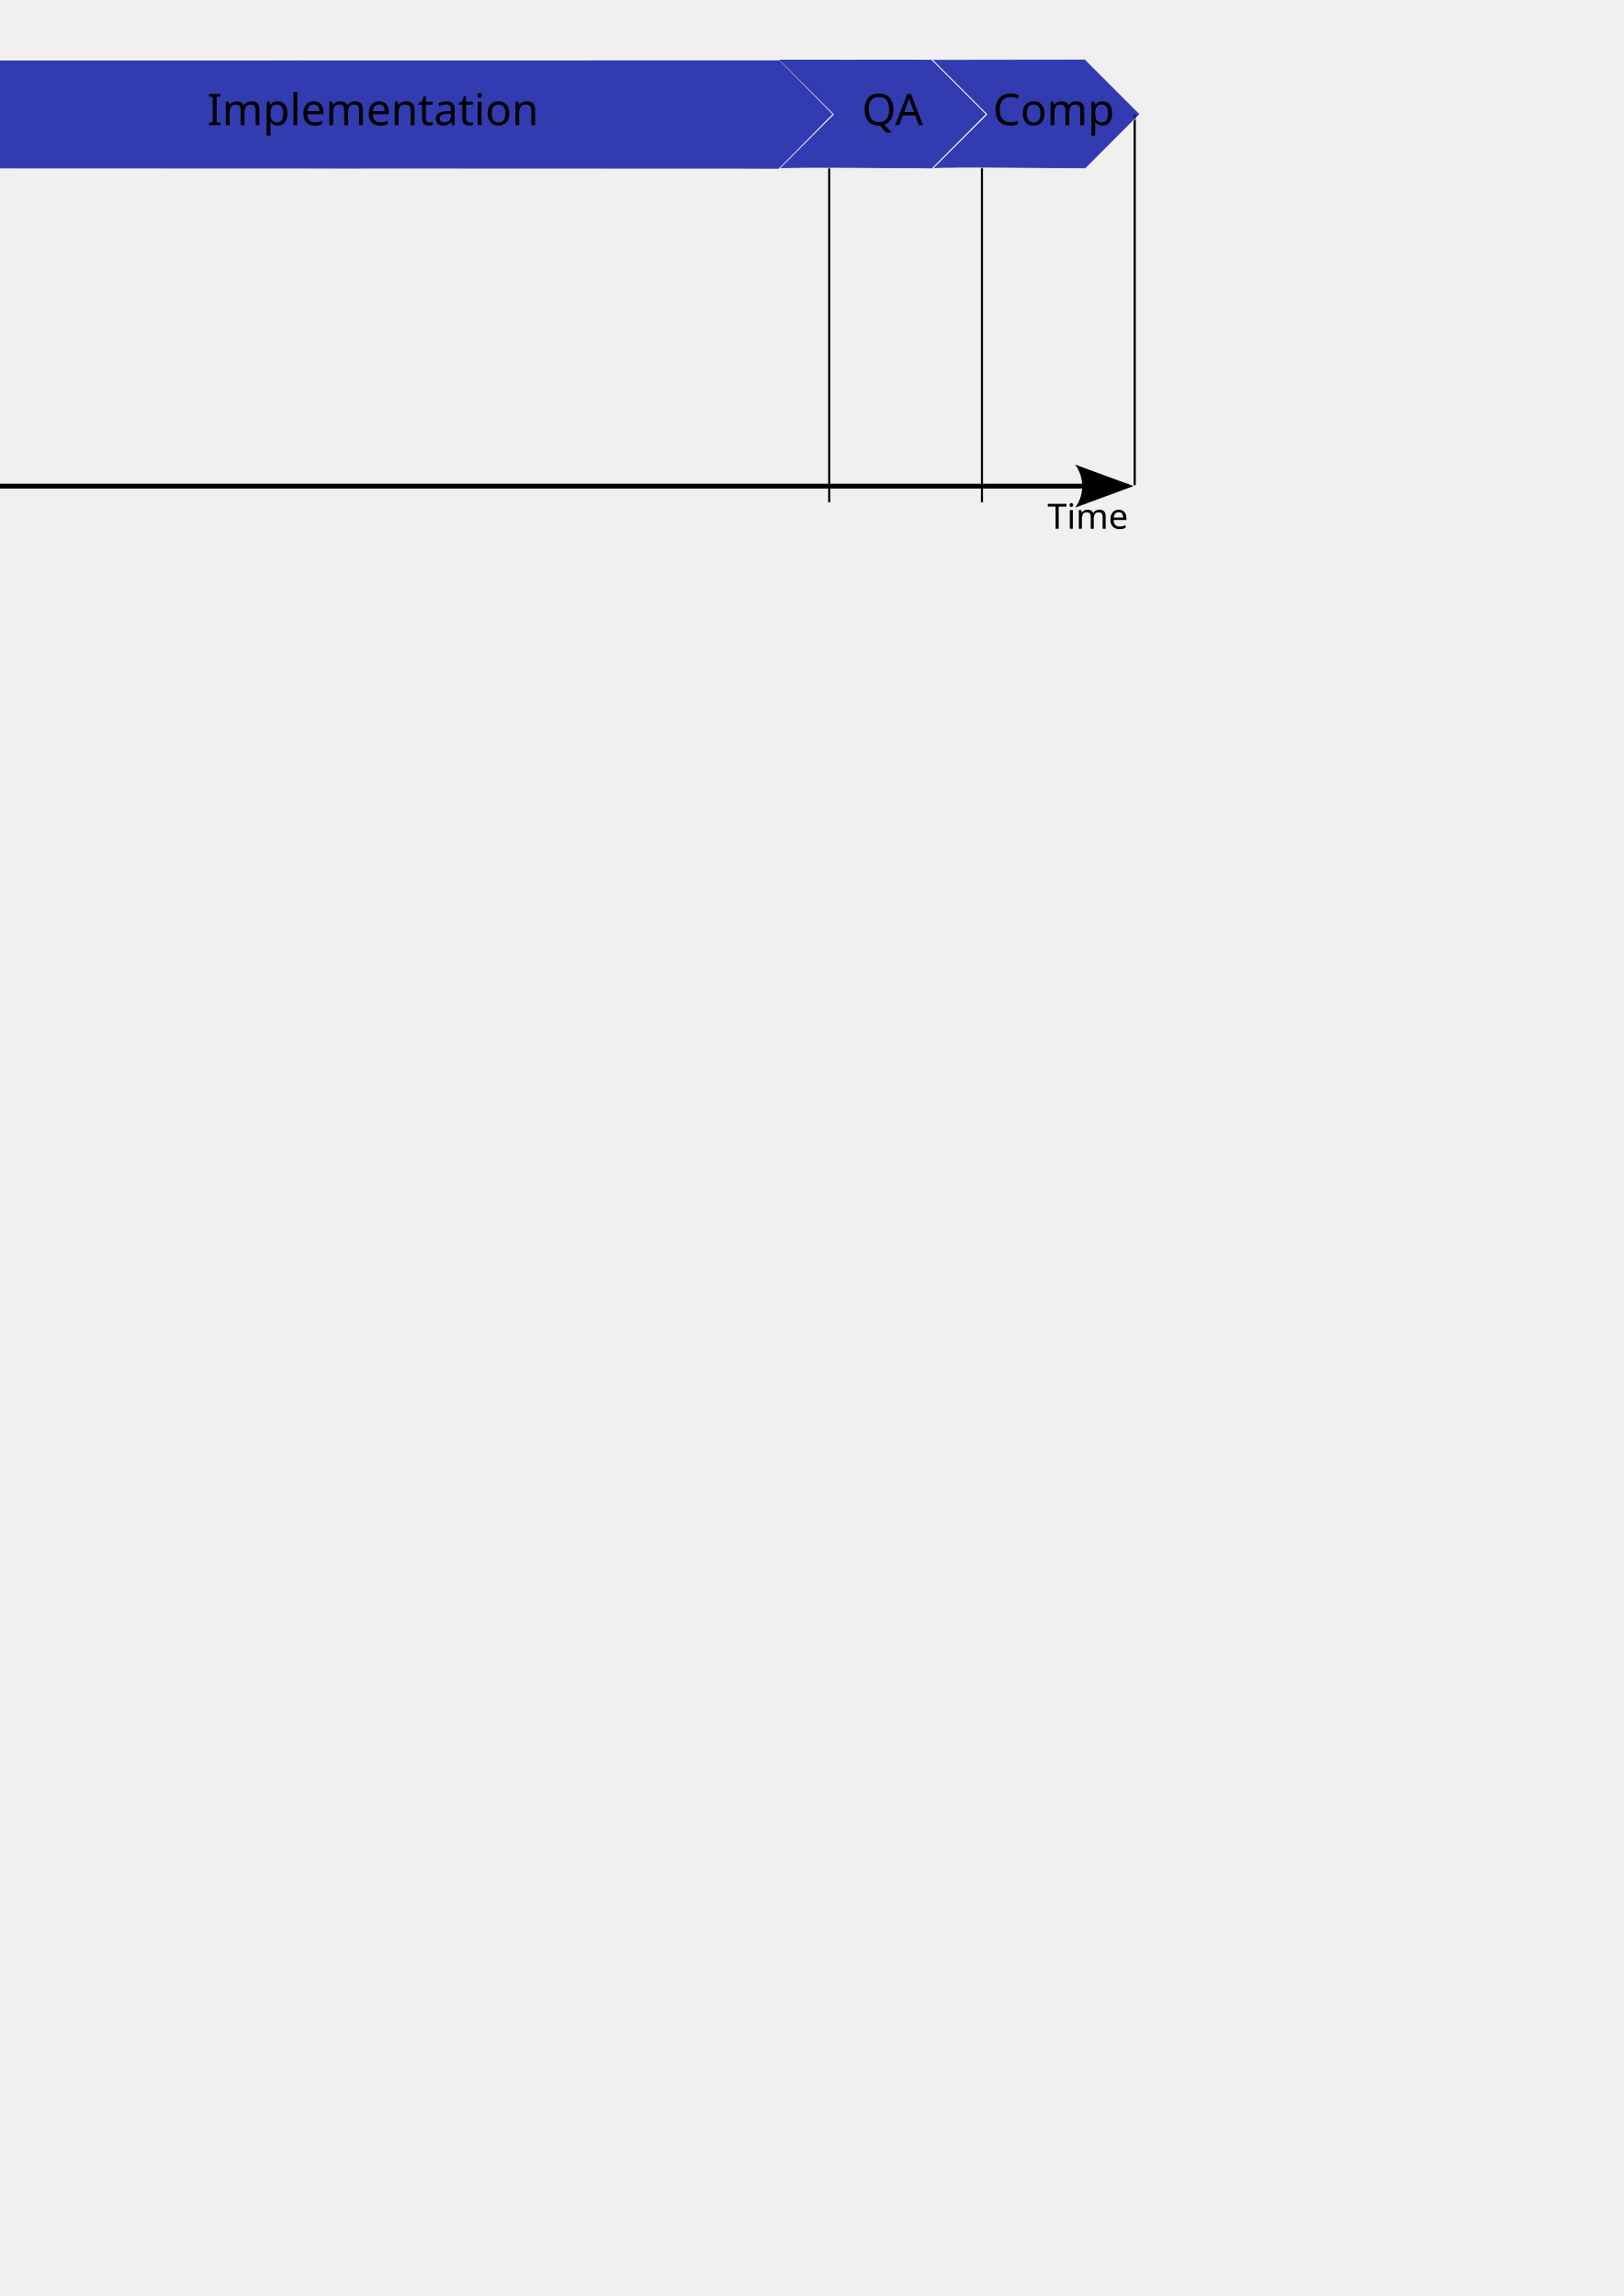
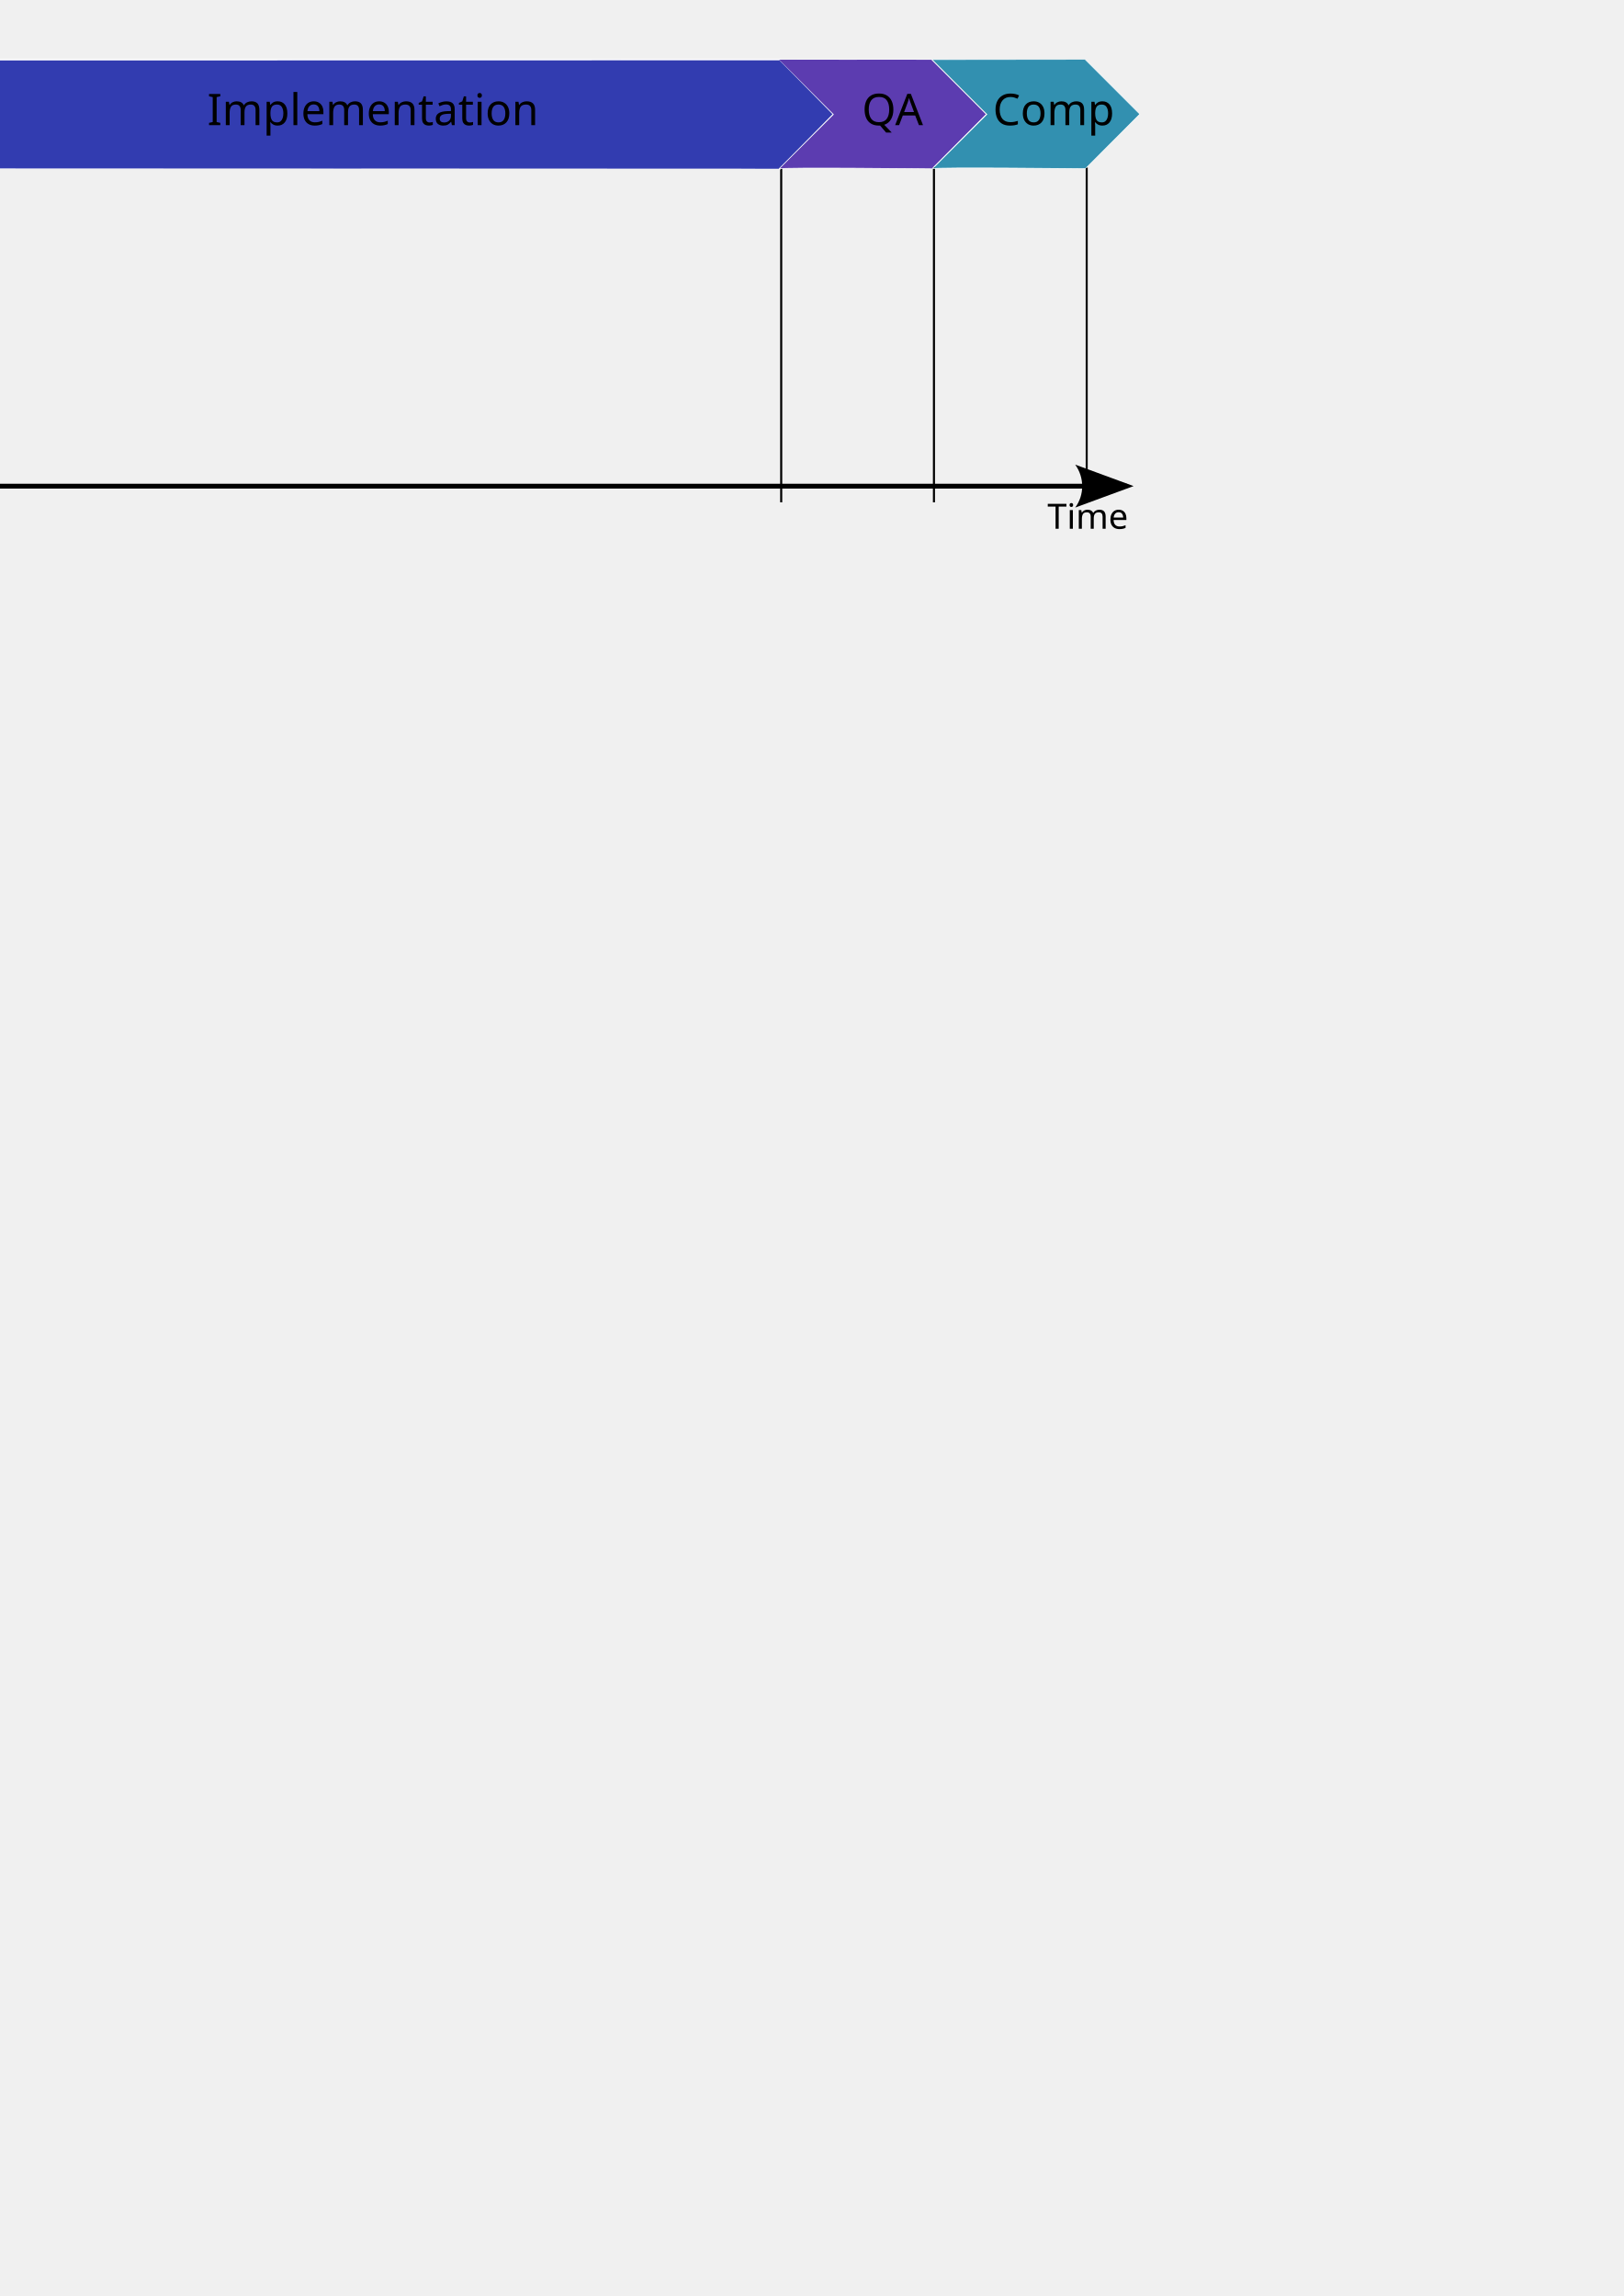
<svg xmlns="http://www.w3.org/2000/svg" xmlns:xlink="http://www.w3.org/1999/xlink" width="744.094" height="1052.362" id="svg2" version="1.1">
  <defs id="defs4">
    <marker orient="auto" refY="0.0" refX="0.0" id="Arrow2Lstart" style="overflow:visible">
      <path id="path3907" style="fill-rule:evenodd;stroke-width:0.625;stroke-linejoin:round" d="M 8.719,4.034 L -2.207,0.016 L 8.719,-4.002 C 6.973,-1.63 6.983,1.616 8.719,4.034 z " transform="scale(1.1) translate(1,0)" />
    </marker>
    <marker orient="auto" refY="0.0" refX="0.0" id="Arrow2Lend" style="overflow:visible;">
      <path id="path3910" style="fill-rule:evenodd;stroke-width:0.625;stroke-linejoin:round;" d="M 8.719,4.034 L -2.207,0.016 L 8.719,-4.002 C 6.973,-1.63 6.983,1.616 8.719,4.034 z " transform="scale(1.1) rotate(180) translate(1,0)" />
    </marker>
    <marker style="overflow:visible" id="DistanceEnd" refX="0.0" refY="0.0" orient="auto">
      <g id="g2301">
        <path style="fill:none;stroke:#ffffff;stroke-width:1.15;stroke-linecap:square" d="M 0,0 L -2,0" id="path2316" />
        <path style="fill:#000000;fill-rule:evenodd;stroke:none" d="M 0,0 L -13,4 L -9,0 -13,-4 L 0,0 z " id="path2312" />
        <path style="fill:none;stroke:#000000;stroke-width:1;stroke-linecap:square" d="M 0,-4 L 0,40" id="path2314" />
      </g>
    </marker>
    <marker orient="auto" refY="0.0" refX="0.0" id="Arrow2Mend" style="overflow:visible;">
      <path id="path3916" style="fill-rule:evenodd;stroke-width:0.625;stroke-linejoin:round;" d="M 8.719,4.034 L -2.207,0.016 L 8.719,-4.002 C 6.973,-1.63 6.983,1.616 8.719,4.034 z " transform="scale(0.6) rotate(180) translate(0,0)" />
    </marker>
    <marker style="overflow:visible" id="DistanceStart" refX="0.0" refY="0.0" orient="auto">
      <g id="g2300">
        <path style="fill:none;stroke:#ffffff;stroke-width:1.15;stroke-linecap:square" d="M 0,0 L 2,0" id="path2306" />
        <path style="fill:#000000;fill-rule:evenodd;stroke:none" d="M 0,0 L 13,4 L 9,0 13,-4 L 0,0 z " id="path2302" />
        <path style="fill:none;stroke:#000000;stroke-width:1;stroke-linecap:square" d="M 0,-4 L 0,40" id="path2304" />
      </g>
    </marker>
    <linearGradient y2="613.86" x2="650.5" gradientTransform="matrix(0.1910882,0,0,0.8143202,32.96247,21.64808)" y1="613.86" gradientUnits="userSpaceOnUse" x1="25.764" id="linearGradient5395">
      <stop offset="0" stop-opacity=".609" stop-color="#3ff" id="stop5391" />
      <stop offset="1" stop-opacity=".383" stop-color="#abfeff" id="stop5393" />
    </linearGradient>
    <linearGradient y2="613.86" x2="650.5" gradientTransform="matrix(0.19027,0,0,0.19027,22.882,447.06)" y1="613.86" gradientUnits="userSpaceOnUse" x1="25.764" id="linearGradient5395-6">
      <stop offset="0" stop-opacity=".609" stop-color="#3ff" id="stop5391-7" />
      <stop offset="1" stop-opacity=".383" stop-color="#abfeff" id="stop5393-0" />
    </linearGradient>
    <linearGradient y2="613.86" x2="650.5" y1="613.86" x1="25.764" gradientTransform="matrix(0.19027,0,0,0.19027,22.882,447.06)" gradientUnits="userSpaceOnUse" id="linearGradient4152" xlink:href="#linearGradient5395-6" />
  </defs>
  <g id="layer1">
    <text xml:space="preserve" style="font-size:40px;font-style:normal;font-weight:normal;line-height:125%;letter-spacing:0px;word-spacing:0px;fill:#000000;fill-opacity:1;stroke:none;font-family:Sans" x="10.362" y="234" id="text3859" transform="matrix(0,1,-1,0,0,0)">
      <tspan id="tspan3861" x="10.362" y="234">Idea</tspan>
    </text>
    <path style="fill:none;stroke:#000000;stroke-width:2.226;stroke-linecap:butt;stroke-linejoin:miter;stroke-miterlimit:4;stroke-opacity:1;stroke-dasharray:none;marker-start:none;marker-mid:none;marker-end:url(#Arrow2Lend)" d="m -240.286,222.838 c 756.825,0 756.825,0 756.825,0" id="path3883" />
    <path style="fill:none;stroke:#000000;stroke-width:1.035px;stroke-linecap:butt;stroke-linejoin:miter;stroke-opacity:1" d="m -197.143,122.06 0,107.033 0,0" id="path5483" />
-     <path style="fill:none;stroke:#000000;stroke-width:0.913px;stroke-linecap:butt;stroke-linejoin:miter;stroke-opacity:1" d="m -100,87.996 0,141.77 0,0" id="path5485" />
-     <path style="fill:none;stroke:#000000;stroke-width:0.948px;stroke-linecap:butt;stroke-linejoin:miter;stroke-opacity:1" d="m -20,76.598 0,152.632 0,0" id="path5487" />
-     <path style="fill:none;stroke:#000000;stroke-width:0.951px;stroke-linecap:butt;stroke-linejoin:miter;stroke-opacity:1" d="m 380,76.602 0,153.636 0,0" id="path5489" />
-     <path style="fill:none;stroke:#000000;stroke-width:0.951px;stroke-linecap:butt;stroke-linejoin:miter;stroke-opacity:1" d="m 450,76.602 0,153.636 0,0" id="path5491" />
-     <path style="fill:none;stroke:#000000;stroke-width:1px;stroke-linecap:butt;stroke-linejoin:miter;stroke-opacity:1" d="m 520,52.362 0,170 0,0" id="path5493" />
+     <path style="fill:none;stroke:#000000;stroke-width:0.899px;stroke-linecap:butt;stroke-linejoin:miter;stroke-opacity:1" d="m -122,92.527 0,137.253 0,0" id="path5485" />
+     <path style="fill:none;stroke:#000000;stroke-width:0.945px;stroke-linecap:butt;stroke-linejoin:miter;stroke-opacity:1" d="m -48,77.354 0,151.879 0,0" id="path5487" />
+     <path style="fill:none;stroke:#000000;stroke-width:0.951px;stroke-linecap:butt;stroke-linejoin:miter;stroke-opacity:1" d="m 358,76.602 0,153.636 0,0" id="path5489" />
+     <path style="fill:none;stroke:#000000;stroke-width:0.951px;stroke-linecap:butt;stroke-linejoin:miter;stroke-opacity:1" d="m 428,76.602 0,153.636 0,0" id="path5491" />
+     <path style="fill:none;stroke:#000000;stroke-width:0.926px;stroke-linecap:butt;stroke-linejoin:miter;stroke-opacity:1" d="m 498,76.787 0,145.647 0,0" id="path5493" />
    <path style="fill:none;stroke:#000000;stroke-width:1.682px;stroke-linecap:butt;stroke-linejoin:miter;stroke-opacity:1;marker-start:url(#Arrow2Lstart)" d="m -239.668,-60.086 0,282.754 0,0" id="path5483-0" />
-     <g id="g5495">
-       <path id="rect4212" d="m -47.993,77.353 c -0.002,0.01 405.253,0.062 405.253,0.062 0.019,0.001 0.037,0.001 0.056,0 0.019,0.001 0.037,0.001 0.056,0 0.021,-0.009 0.04,-0.019 0.056,-0.031 0.021,-0.009 0.04,-0.019 0.056,-0.031 0.027,-0.018 0.047,-0.039 0.056,-0.062 L 382,52.362 357.541,27.459 c 10e-4,-0.01 10e-4,-0.021 0,-0.031 -0.009,-0.023 -0.029,-0.044 -0.056,-0.062 -0.016,-0.012 -0.035,-0.022 -0.056,-0.031 -0.016,-0.012 -0.035,-0.022 -0.056,-0.031 -0.019,-0.001 -0.037,-0.001 -0.056,0 -0.019,-0.001 -0.037,-0.001 -0.056,0 l -405.253,0.078 c -0.009,-5.41e-4 25.134,24.981 25.134,24.981 z" style="font-size:medium;font-style:normal;font-variant:normal;font-weight:normal;font-stretch:normal;text-indent:0;text-align:start;text-decoration:none;line-height:normal;letter-spacing:normal;word-spacing:normal;text-transform:none;direction:ltr;block-progression:tb;writing-mode:lr-tb;text-anchor:start;baseline-shift:baseline;color:#000000;fill:#0e1aa3;fill-opacity:0.839;fill-rule:nonzero;stroke:#ffffff;stroke-width:0.67;stroke-miterlimit:4;stroke-opacity:1;stroke-dasharray:none;marker:none;visibility:visible;display:inline;overflow:visible;enable-background:accumulate;font-family:Sans;-inkscape-font-specification:Sans" />
-       <path id="rect4212-2" d="m -123,92.362 c -0.001,0.01 75,-15 75,-15 0.01,0.001 25,-25 25,-25 l -25,-25 c 10e-4,-0.01 -75,-15 -75,-15 -0.005,-5.43e-4 25,40 25,40 z" style="font-size:medium;font-style:normal;font-variant:normal;font-weight:normal;font-stretch:normal;text-indent:0;text-align:start;text-decoration:none;line-height:normal;letter-spacing:normal;word-spacing:normal;text-transform:none;direction:ltr;block-progression:tb;writing-mode:lr-tb;text-anchor:start;baseline-shift:baseline;color:#000000;fill:#0e1aa3;fill-opacity:0.839;fill-rule:nonzero;stroke:#ffffff;stroke-width:0.5;stroke-miterlimit:4;stroke-opacity:1;stroke-dasharray:none;marker:none;visibility:visible;display:inline;overflow:visible;enable-background:accumulate;font-family:Sans;-inkscape-font-specification:Sans" />
-       <path id="rect4212-2-2" d="m -198,122.362 c 1.572,-0.352 75,-30 75,-30 0.01,0.001 25,-40 25,-40 l -25,-40 c 0.001,-0.01 -75,-30 -75,-30 -0.005,-5.43e-4 0,70 0,70 z" style="font-size:medium;font-style:normal;font-variant:normal;font-weight:normal;font-stretch:normal;text-indent:0;text-align:start;text-decoration:none;line-height:normal;letter-spacing:normal;word-spacing:normal;text-transform:none;direction:ltr;block-progression:tb;writing-mode:lr-tb;text-anchor:start;baseline-shift:baseline;color:#000000;fill:#0e1aa3;fill-opacity:0.839;fill-rule:nonzero;stroke:#ffffff;stroke-width:0.5;stroke-miterlimit:4;stroke-opacity:1;stroke-dasharray:none;marker:none;visibility:visible;display:inline;overflow:visible;enable-background:accumulate;font-family:Sans;-inkscape-font-specification:Sans" />
-       <path id="rect4212-3" d="m 357,77.362 c 1.185,-0.754 70,0 70,0 0.003,0.001 25,-25 25,-25 l -25,-25 c 1.8e-4,-0.01 -70,0 -70,0 -0.002,-5.45e-4 25,25 25,25 z" style="font-size:medium;font-style:normal;font-variant:normal;font-weight:normal;font-stretch:normal;text-indent:0;text-align:start;text-decoration:none;line-height:normal;letter-spacing:normal;word-spacing:normal;text-transform:none;direction:ltr;block-progression:tb;writing-mode:lr-tb;text-anchor:start;baseline-shift:baseline;color:#000000;fill:#0e1aa3;fill-opacity:0.839;fill-rule:nonzero;stroke:#ffffff;stroke-width:0.285;stroke-miterlimit:4;stroke-opacity:1;stroke-dasharray:none;marker:none;visibility:visible;display:inline;overflow:visible;enable-background:accumulate;font-family:Sans;-inkscape-font-specification:Sans" />
-       <path id="rect4212-3-0" d="m 427.357,77.307 c 1.185,-0.754 70,0 70,0 0.003,0.001 25,-25 25,-25 l -25,-25 c 1.8e-4,-0.01 -70,0 -70,0 -0.002,-5.45e-4 25,25 25,25 z" style="font-size:medium;font-style:normal;font-variant:normal;font-weight:normal;font-stretch:normal;text-indent:0;text-align:start;text-decoration:none;line-height:normal;letter-spacing:normal;word-spacing:normal;text-transform:none;direction:ltr;block-progression:tb;writing-mode:lr-tb;text-anchor:start;baseline-shift:baseline;color:#000000;fill:#0e1aa3;fill-opacity:0.839;fill-rule:nonzero;stroke:#ffffff;stroke-width:0.285;stroke-miterlimit:4;stroke-opacity:1;stroke-dasharray:none;marker:none;visibility:visible;display:inline;overflow:visible;enable-background:accumulate;font-family:Sans;-inkscape-font-specification:Sans" />
-     </g>
+     <path style="font-size:medium;font-style:normal;font-variant:normal;font-weight:normal;font-stretch:normal;text-indent:0;text-align:start;text-decoration:none;line-height:normal;letter-spacing:normal;word-spacing:normal;text-transform:none;direction:ltr;block-progression:tb;writing-mode:lr-tb;text-anchor:start;baseline-shift:baseline;color:#000000;fill:#0e1aa3;fill-opacity:0.839;fill-rule:nonzero;stroke:#ffffff;stroke-width:0.67;stroke-miterlimit:4;stroke-opacity:1;stroke-dasharray:none;marker:none;visibility:visible;display:inline;overflow:visible;enable-background:accumulate;font-family:Sans;-inkscape-font-specification:Sans" d="m -47.993,77.353 c -0.002,0.01 405.253,0.062 405.253,0.062 0.019,0.001 0.037,0.001 0.056,0 0.019,0.001 0.037,0.001 0.056,0 0.021,-0.009 0.04,-0.019 0.056,-0.031 0.021,-0.009 0.04,-0.019 0.056,-0.031 0.027,-0.018 0.047,-0.039 0.056,-0.062 L 382,52.362 357.541,27.459 c 10e-4,-0.01 10e-4,-0.021 0,-0.031 -0.009,-0.023 -0.029,-0.044 -0.056,-0.062 -0.016,-0.012 -0.035,-0.022 -0.056,-0.031 -0.016,-0.012 -0.035,-0.022 -0.056,-0.031 -0.019,-0.001 -0.037,-0.001 -0.056,0 -0.019,-0.001 -0.037,-0.001 -0.056,0 l -405.253,0.078 c -0.009,-5.41e-4 25.134,24.981 25.134,24.981 z" id="rect4212" />
+     <path style="font-size:medium;font-style:normal;font-variant:normal;font-weight:normal;font-stretch:normal;text-indent:0;text-align:start;text-decoration:none;line-height:normal;letter-spacing:normal;word-spacing:normal;text-transform:none;direction:ltr;block-progression:tb;writing-mode:lr-tb;text-anchor:start;baseline-shift:baseline;color:#000000;fill:#3578a4;fill-opacity:0.839;fill-rule:nonzero;stroke:#ffffff;stroke-width:0.5;stroke-miterlimit:4;stroke-opacity:1;stroke-dasharray:none;marker:none;visibility:visible;display:inline;overflow:visible;enable-background:accumulate;font-family:Sans;-inkscape-font-specification:Sans" d="m -123,92.362 c -0.001,0.01 75,-15 75,-15 0.01,0.001 25,-25 25,-25 l -25,-25 c 10e-4,-0.01 -75,-15 -75,-15 -0.005,-5.43e-4 25,40 25,40 z" id="rect4212-2" />
+     <path style="font-size:medium;font-style:normal;font-variant:normal;font-weight:normal;font-stretch:normal;text-indent:0;text-align:start;text-decoration:none;line-height:normal;letter-spacing:normal;word-spacing:normal;text-transform:none;direction:ltr;block-progression:tb;writing-mode:lr-tb;text-anchor:start;baseline-shift:baseline;color:#000000;fill:#0e60a3;fill-opacity:0.839;fill-rule:nonzero;stroke:#ffffff;stroke-width:0.5;stroke-miterlimit:4;stroke-opacity:1;stroke-dasharray:none;marker:none;visibility:visible;display:inline;overflow:visible;enable-background:accumulate;font-family:Sans;-inkscape-font-specification:Sans" d="m -198,122.362 c 1.572,-0.352 75,-30 75,-30 0.01,0.001 25,-40 25,-40 l -25,-40 c 0.001,-0.01 -75,-30 -75,-30 -0.005,-5.43e-4 0,70 0,70 z" id="rect4212-2-2" />
+     <path style="font-size:medium;font-style:normal;font-variant:normal;font-weight:normal;font-stretch:normal;text-indent:0;text-align:start;text-decoration:none;line-height:normal;letter-spacing:normal;word-spacing:normal;text-transform:none;direction:ltr;block-progression:tb;writing-mode:lr-tb;text-anchor:start;baseline-shift:baseline;color:#000000;fill:#401aa3;fill-opacity:0.839;fill-rule:nonzero;stroke:#ffffff;stroke-width:0.285;stroke-miterlimit:4;stroke-opacity:1;stroke-dasharray:none;marker:none;visibility:visible;display:inline;overflow:visible;enable-background:accumulate;font-family:Sans;-inkscape-font-specification:Sans" d="m 357,77.362 c 1.185,-0.754 70,0 70,0 0.003,0.001 25,-25 25,-25 l -25,-25 c 1.8e-4,-0.01 -70,0 -70,0 -0.002,-5.45e-4 25,25 25,25 z" id="rect4212-3" />
+     <path style="font-size:medium;font-style:normal;font-variant:normal;font-weight:normal;font-stretch:normal;text-indent:0;text-align:start;text-decoration:none;line-height:normal;letter-spacing:normal;word-spacing:normal;text-transform:none;direction:ltr;block-progression:tb;writing-mode:lr-tb;text-anchor:start;baseline-shift:baseline;color:#000000;fill:#0e7da3;fill-opacity:0.839;fill-rule:nonzero;stroke:#ffffff;stroke-width:0.285;stroke-miterlimit:4;stroke-opacity:1;stroke-dasharray:none;marker:none;visibility:visible;display:inline;overflow:visible;enable-background:accumulate;font-family:Sans;-inkscape-font-specification:Sans" d="m 427.357,77.307 c 1.185,-0.754 70,0 70,0 0.003,0.001 25,-25 25,-25 l -25,-25 c 1.8e-4,-0.01 -70,0 -70,0 -0.002,-5.45e-4 25,25 25,25 z" id="rect4212-3-0" />
    <text xml:space="preserve" style="font-size:16px;font-style:normal;font-variant:normal;font-weight:normal;font-stretch:normal;text-align:start;line-height:125%;letter-spacing:0px;word-spacing:0px;writing-mode:lr-tb;text-anchor:start;fill:#000000;fill-opacity:1;stroke:none;font-family:Sans;-inkscape-font-specification:Sans" x="480" y="242.362" id="text5718">
      <tspan id="tspan5720" x="480" y="242.362">Time</tspan>
    </text>
    <text xml:space="preserve" style="font-size:16px;font-style:normal;font-variant:normal;font-weight:normal;font-stretch:normal;text-align:start;line-height:125%;letter-spacing:0px;word-spacing:0px;writing-mode:lr-tb;text-anchor:start;fill:#000000;fill-opacity:1;stroke:none;font-family:Sans;-inkscape-font-specification:Sans" x="-47.638" y="260" id="text5722" transform="matrix(0,1,-1,0,0,0)">
      <tspan id="tspan5724" x="-47.638" y="260">Scope</tspan>
    </text>
    <text xml:space="preserve" style="font-size:20px;font-style:normal;font-variant:normal;font-weight:normal;font-stretch:normal;text-align:start;line-height:125%;letter-spacing:0px;word-spacing:0px;writing-mode:lr-tb;text-anchor:start;fill:#000000;fill-opacity:1;stroke:none;font-family:Sans;-inkscape-font-specification:Sans" x="-195" y="57.362" id="text3863">
      <tspan id="tspan3865" x="-195" y="57.362">Proposal</tspan>
    </text>
    <text xml:space="preserve" style="font-size:18px;font-style:normal;font-variant:normal;font-weight:normal;font-stretch:normal;text-align:start;line-height:125%;letter-spacing:0px;word-spacing:0px;writing-mode:lr-tb;text-anchor:start;fill:#000000;fill-opacity:1;stroke:none;font-family:Sans;-inkscape-font-specification:Sans" x="-95" y="57.362" id="text3867">
      <tspan id="tspan3869" x="-95" y="57.362">Design</tspan>
    </text>
    <text xml:space="preserve" style="font-size:20px;font-style:normal;font-variant:normal;font-weight:normal;font-stretch:normal;text-align:start;line-height:125%;letter-spacing:0px;word-spacing:0px;writing-mode:lr-tb;text-anchor:start;fill:#000000;fill-opacity:1;stroke:none;font-family:Sans;-inkscape-font-specification:Sans" x="95" y="57.362" id="text3871">
      <tspan id="tspan3873" x="95" y="57.362">Implementation</tspan>
    </text>
    <text xml:space="preserve" style="font-size:20px;font-style:normal;font-variant:normal;font-weight:normal;font-stretch:normal;text-align:start;line-height:125%;letter-spacing:0px;word-spacing:0px;writing-mode:lr-tb;text-anchor:start;fill:#000000;fill-opacity:1;stroke:none;font-family:Sans;-inkscape-font-specification:Sans" x="395" y="57.362" id="text3875">
      <tspan id="tspan3877" x="395" y="57.362">QA</tspan>
    </text>
    <text xml:space="preserve" style="font-size:20px;font-style:normal;font-variant:normal;font-weight:normal;font-stretch:normal;text-align:start;line-height:125%;letter-spacing:0px;word-spacing:0px;writing-mode:lr-tb;text-anchor:start;fill:#000000;fill-opacity:1;stroke:none;font-family:Sans;-inkscape-font-specification:Sans" x="455" y="57.362" id="text3879">
      <tspan id="tspan3881" x="455" y="57.362">Comp</tspan>
    </text>
  </g>
</svg>
